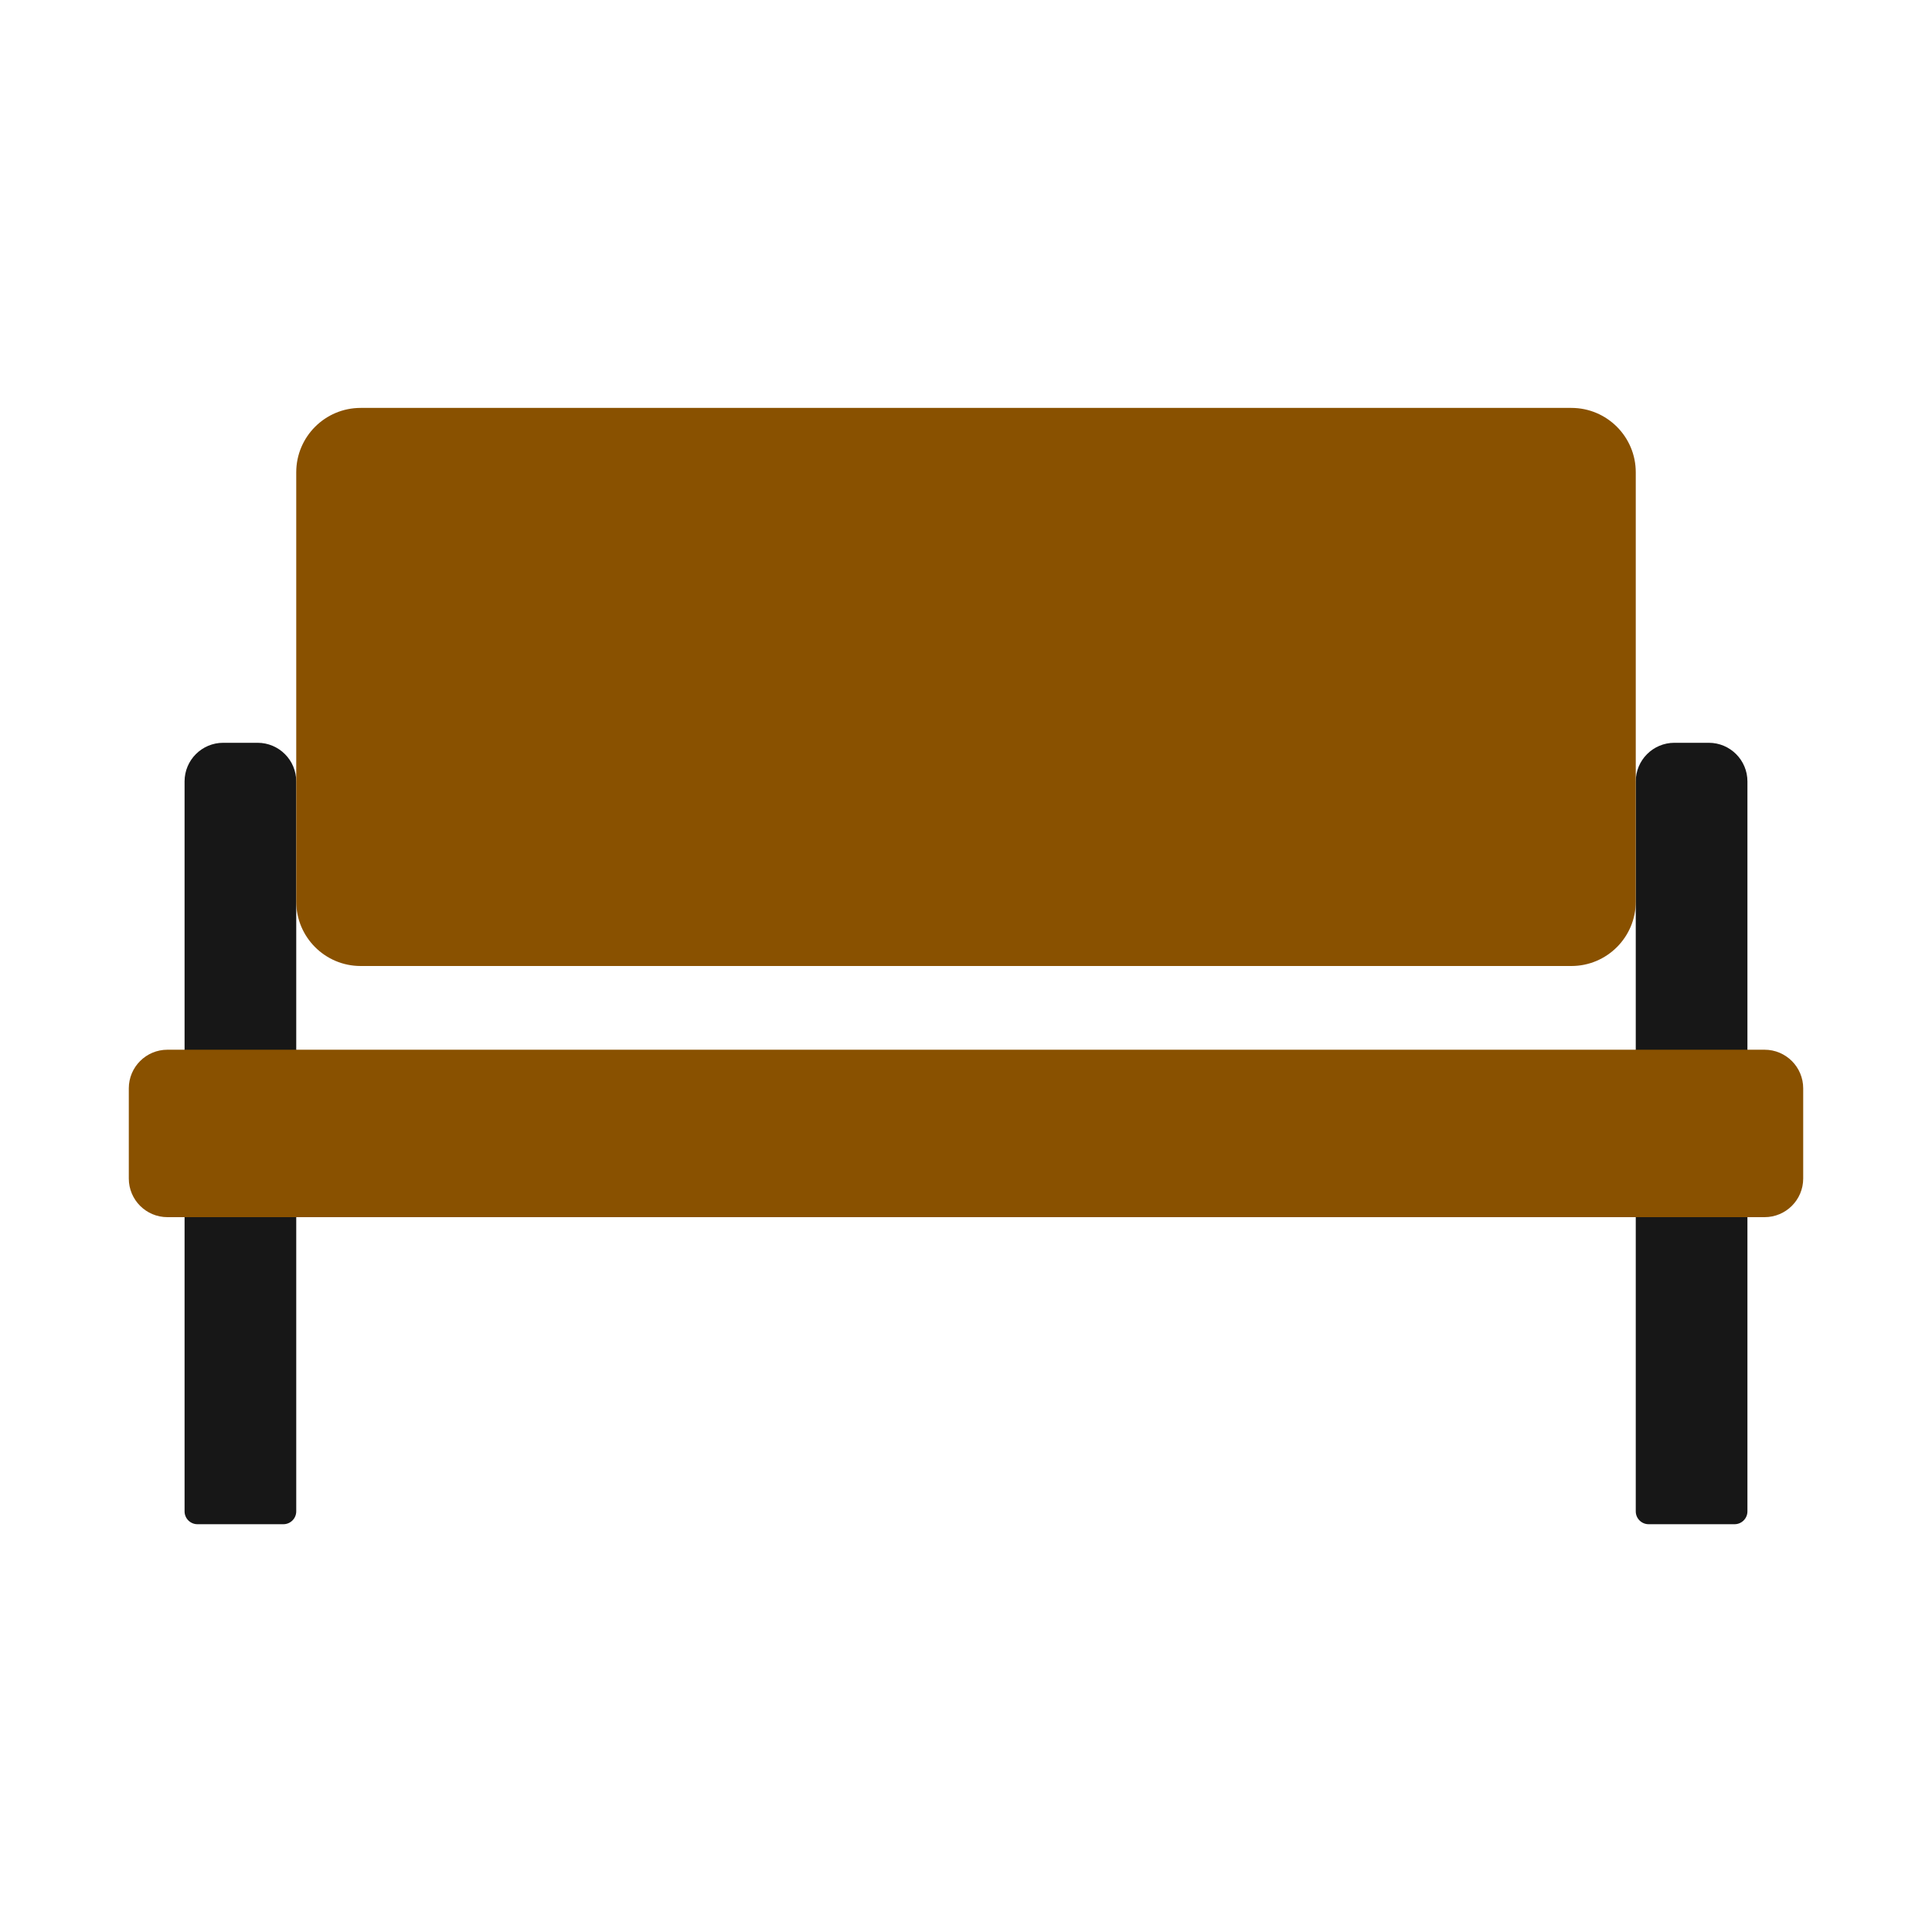
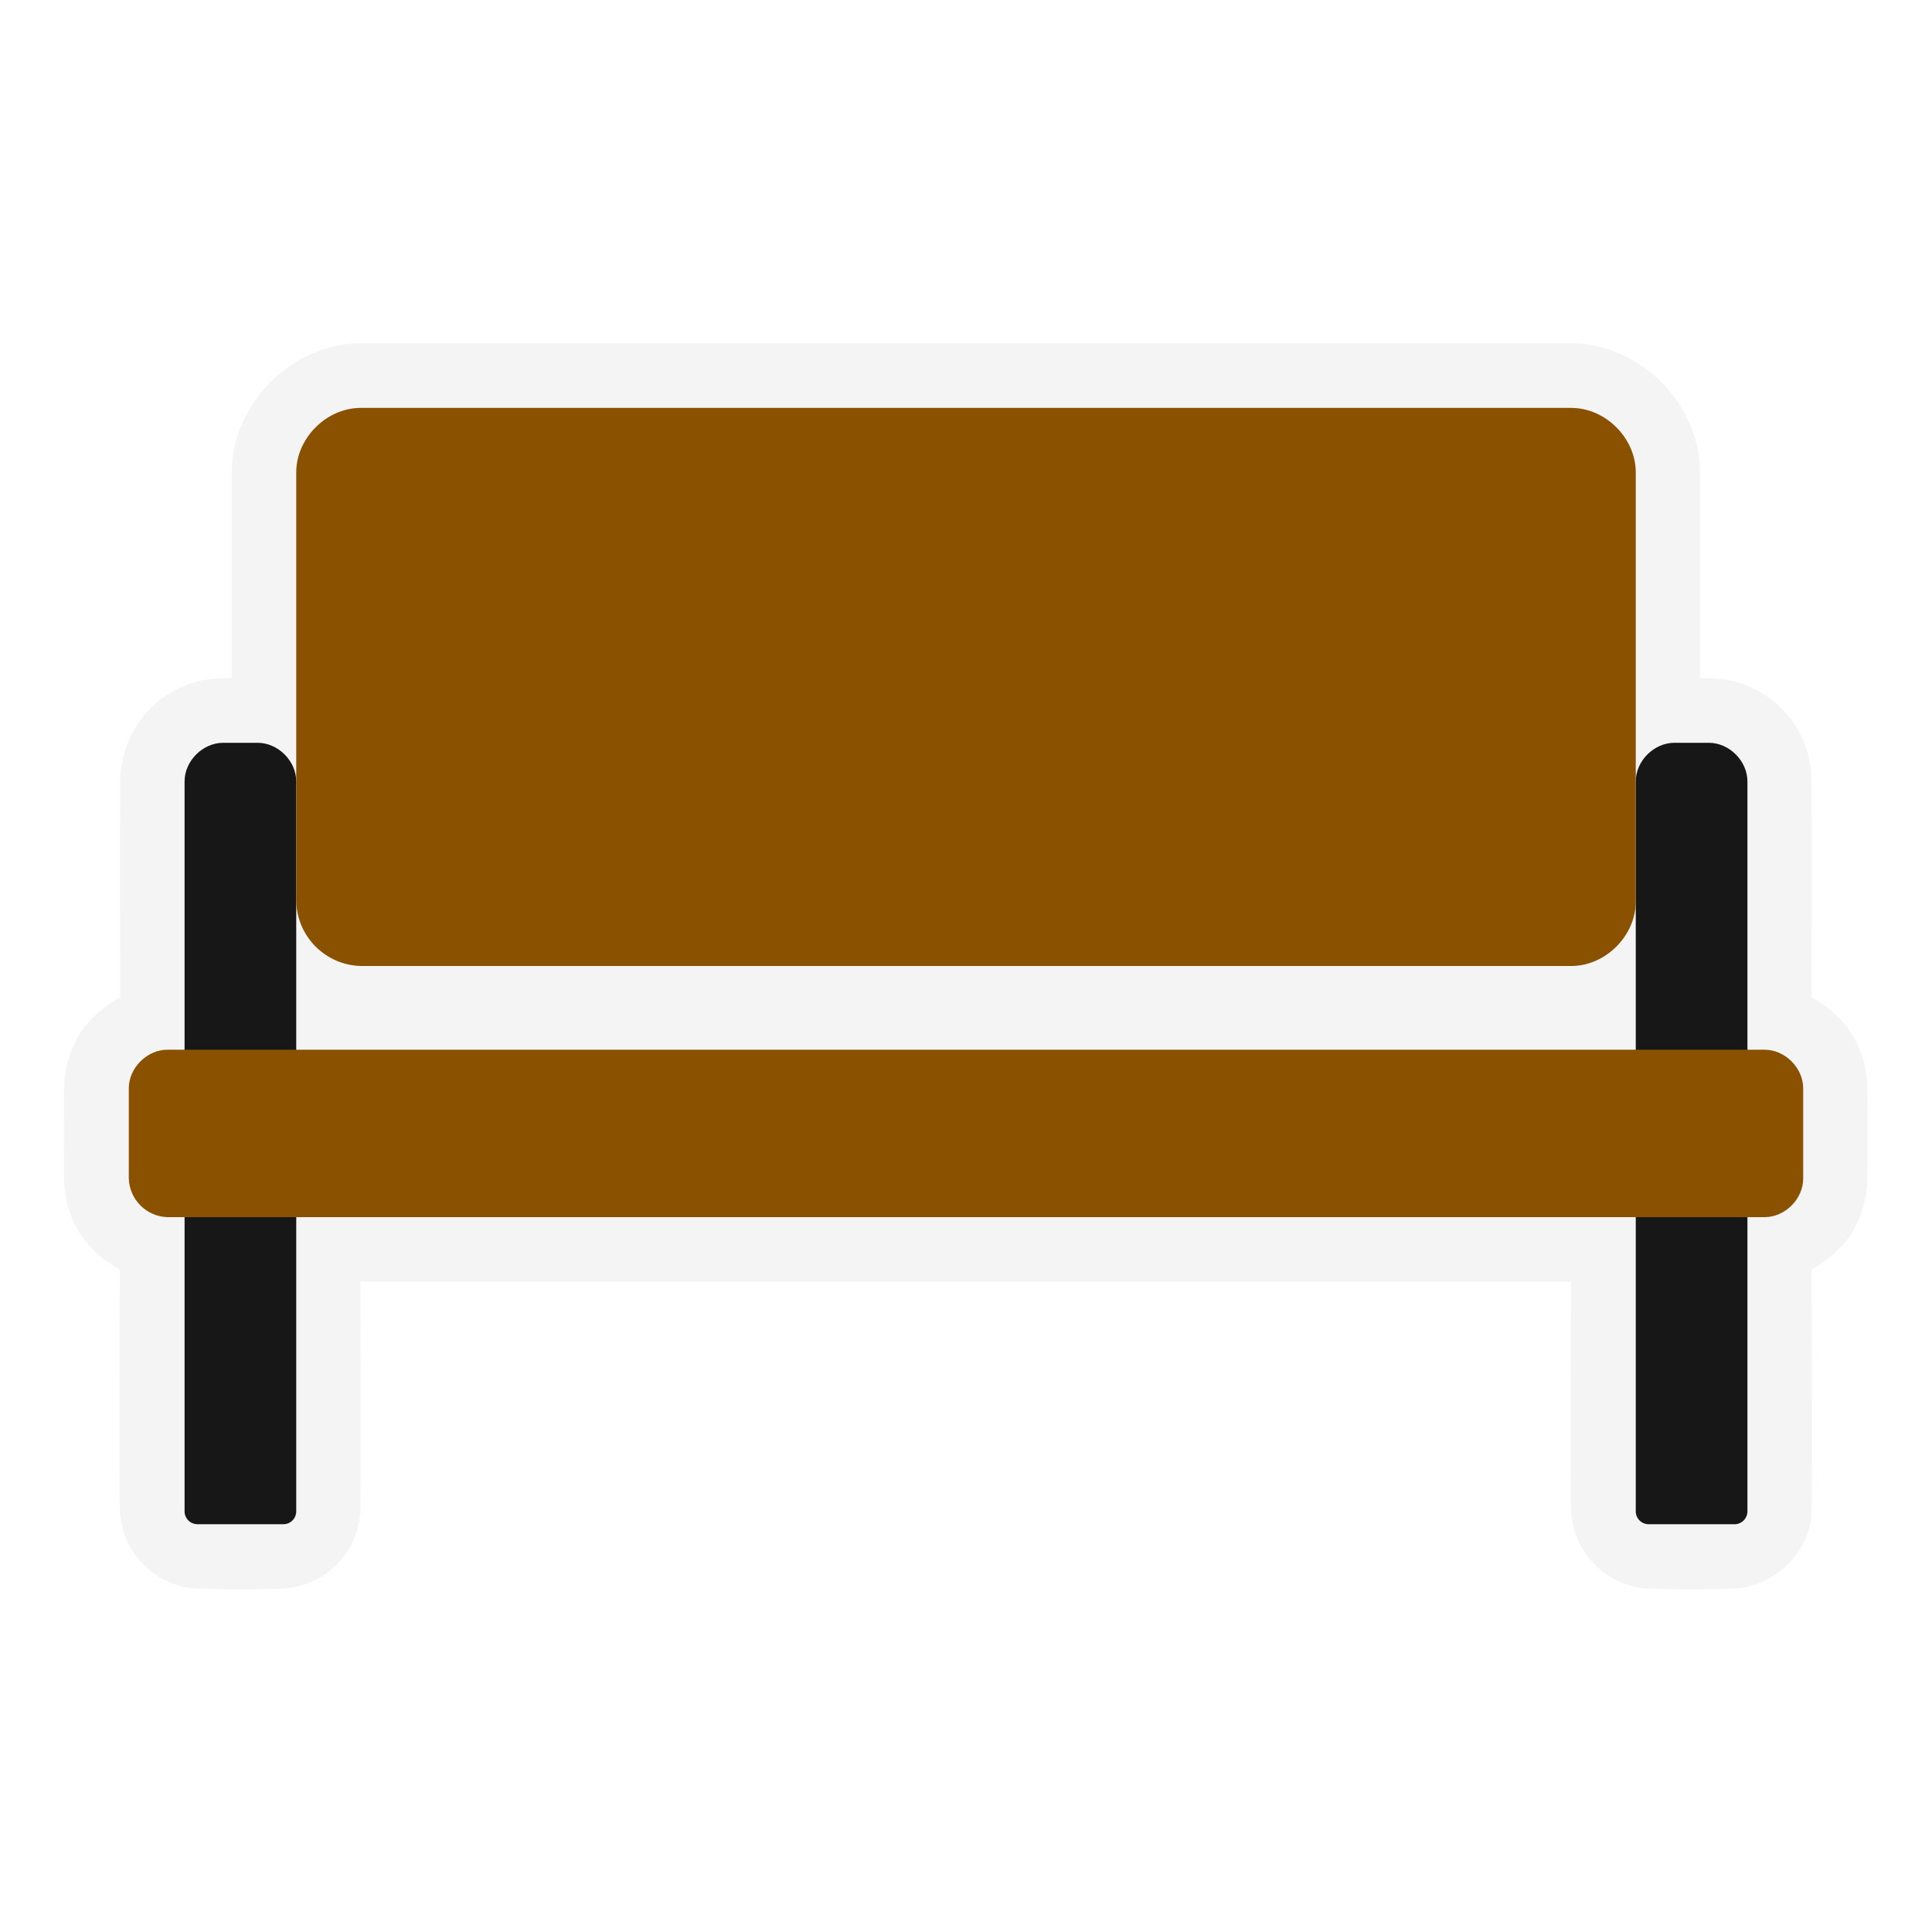
<svg xmlns="http://www.w3.org/2000/svg" xml:space="preserve" fill-rule="evenodd" stroke-linejoin="round" stroke-miterlimit="2" clip-rule="evenodd" viewBox="0 0 15 15">
-   <path fill="#171717" d="M12.7 6.067a.3.3 0 0 1 .3-.3h.267a.3.3 0 0 1 .3.3v5.667a.1.1 0 0 1-.1.1H12.8a.1.1 0 0 1-.1-.1zM2.3 11.734a.1.1 0 0 1-.1.1h-.667a.1.1 0 0 1-.1-.1V6.067a.3.3 0 0 1 .3-.3H2a.3.3 0 0 1 .3.3z" />
-   <path fill="#895100" d="M2.8 7.5a.5.5 0 0 1-.5-.5V3.667a.5.5 0 0 1 .5-.5h9.4a.5.5 0 0 1 .5.5V7a.5.5 0 0 1-.5.5zM14 9.15a.3.3 0 0 1-.3.3H1.3a.3.3 0 0 1-.3-.3v-.7a.3.3 0 0 1 .3-.3h12.4a.3.3 0 0 1 .3.3z" />
+   <path fill="#f4f4f4" d="M.933 7.743s-.003-1.371 0-1.677a.82.82 0 0 1 .234-.566.8.8 0 0 1 .409-.219c.1-.02.223-.016.223-.016v-1.6c0-.53.47-1 1-1h9.4c.53 0 1 .47 1 1v1.6s.124-.004.223.016a.8.8 0 0 1 .643.785c.003.306 0 1.677 0 1.677s.188.097.299.263c.087.13.132.286.134.444.003.143.003.557 0 .7a.84.84 0 0 1-.134.444c-.108.161-.299.263-.299.263s.008 1.525 0 1.877c-.007.31-.28.583-.6.6-.15.008-.517.008-.667 0a.636.636 0 0 1-.6-.6c-.008-.336 0-1.783 0-1.783h-9.4s.008 1.448 0 1.783a.637.637 0 0 1-.6.6 9 9 0 0 1-.667 0 .633.633 0 0 1-.6-.6c-.008-.351 0-1.877 0-1.877S.743 9.76.632 9.594a.8.8 0 0 1-.134-.444 27 27 0 0 1 0-.7.84.84 0 0 1 .134-.444c.108-.161.299-.263.299-.263Z" />
+   <path fill="#171717" d="M12.7 6.067c0-.159.141-.3.3-.3h.267c.159 0 .3.141.3.3v5.667a.1.1 0 0 1-.1.1H12.8a.1.1 0 0 1-.1-.1zM2.3 11.734a.1.1 0 0 1-.1.1h-.667a.1.1 0 0 1-.1-.1V6.067c0-.159.141-.3.3-.3H2c.159 0 .3.141.3.3z" />
+   <path fill="#895100" d="M2.8 7.5a.515.515 0 0 1-.5-.5V3.667c0-.265.235-.5.5-.5h9.4c.265 0 .5.235.5.5V7c0 .265-.235.5-.5.5zM14 9.15c0 .159-.141.3-.3.3H1.3a.31.31 0 0 1-.3-.3v-.7c0-.159.141-.3.3-.3h12.4c.159 0 .3.141.3.3z" />
</svg>
